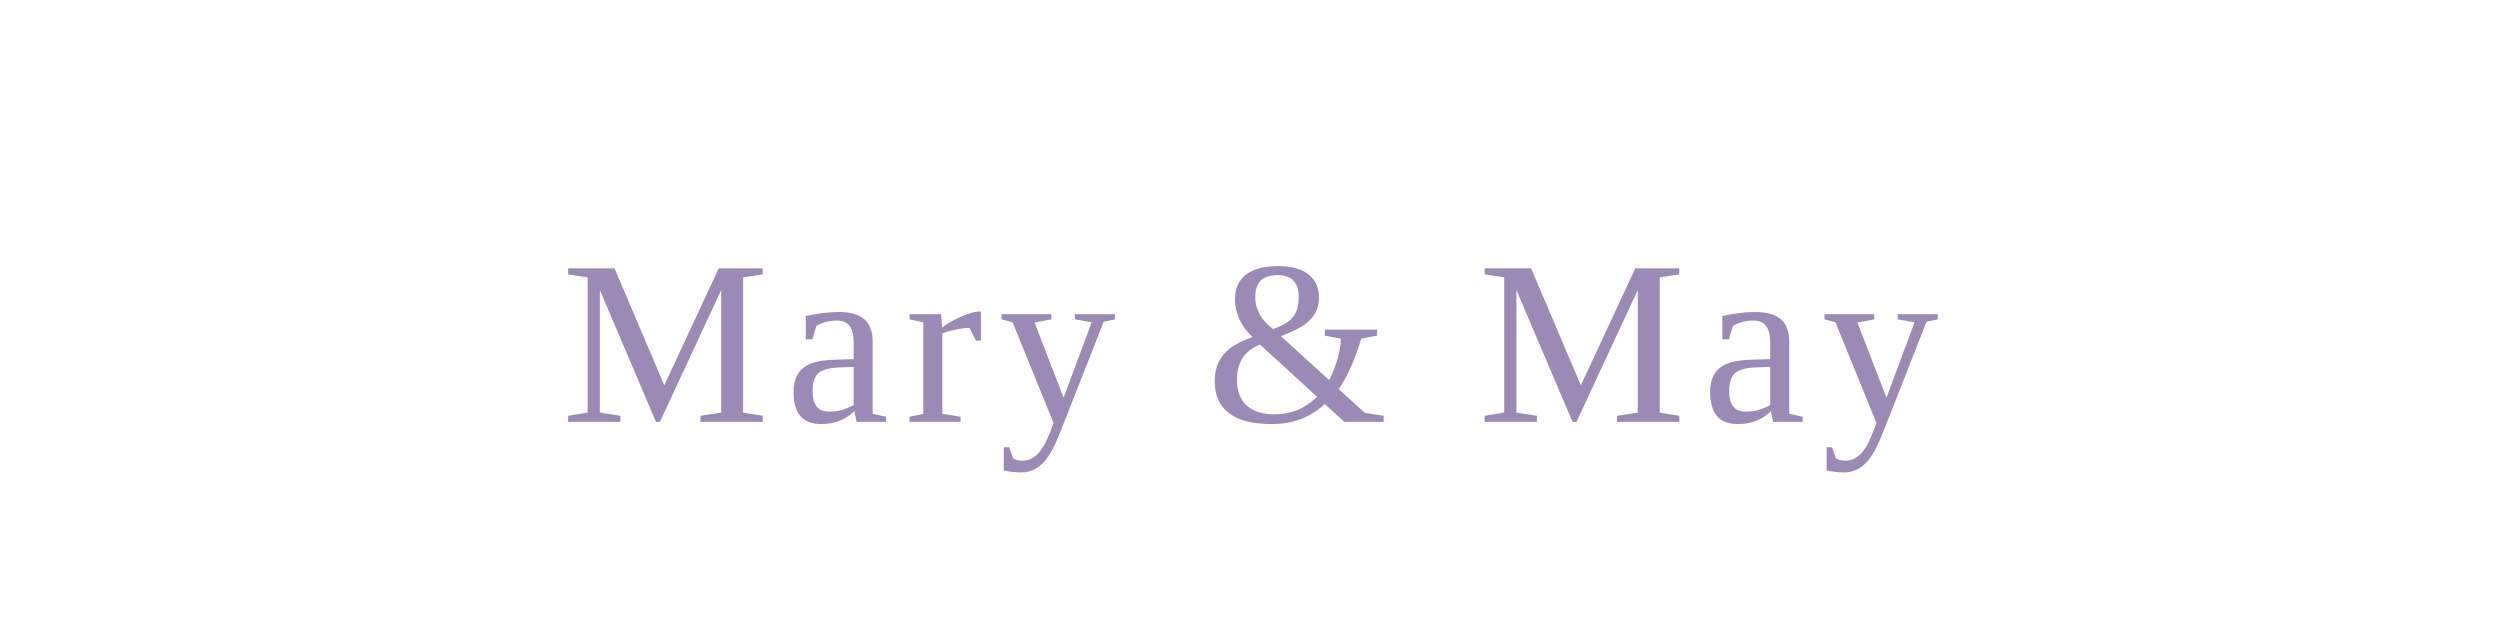
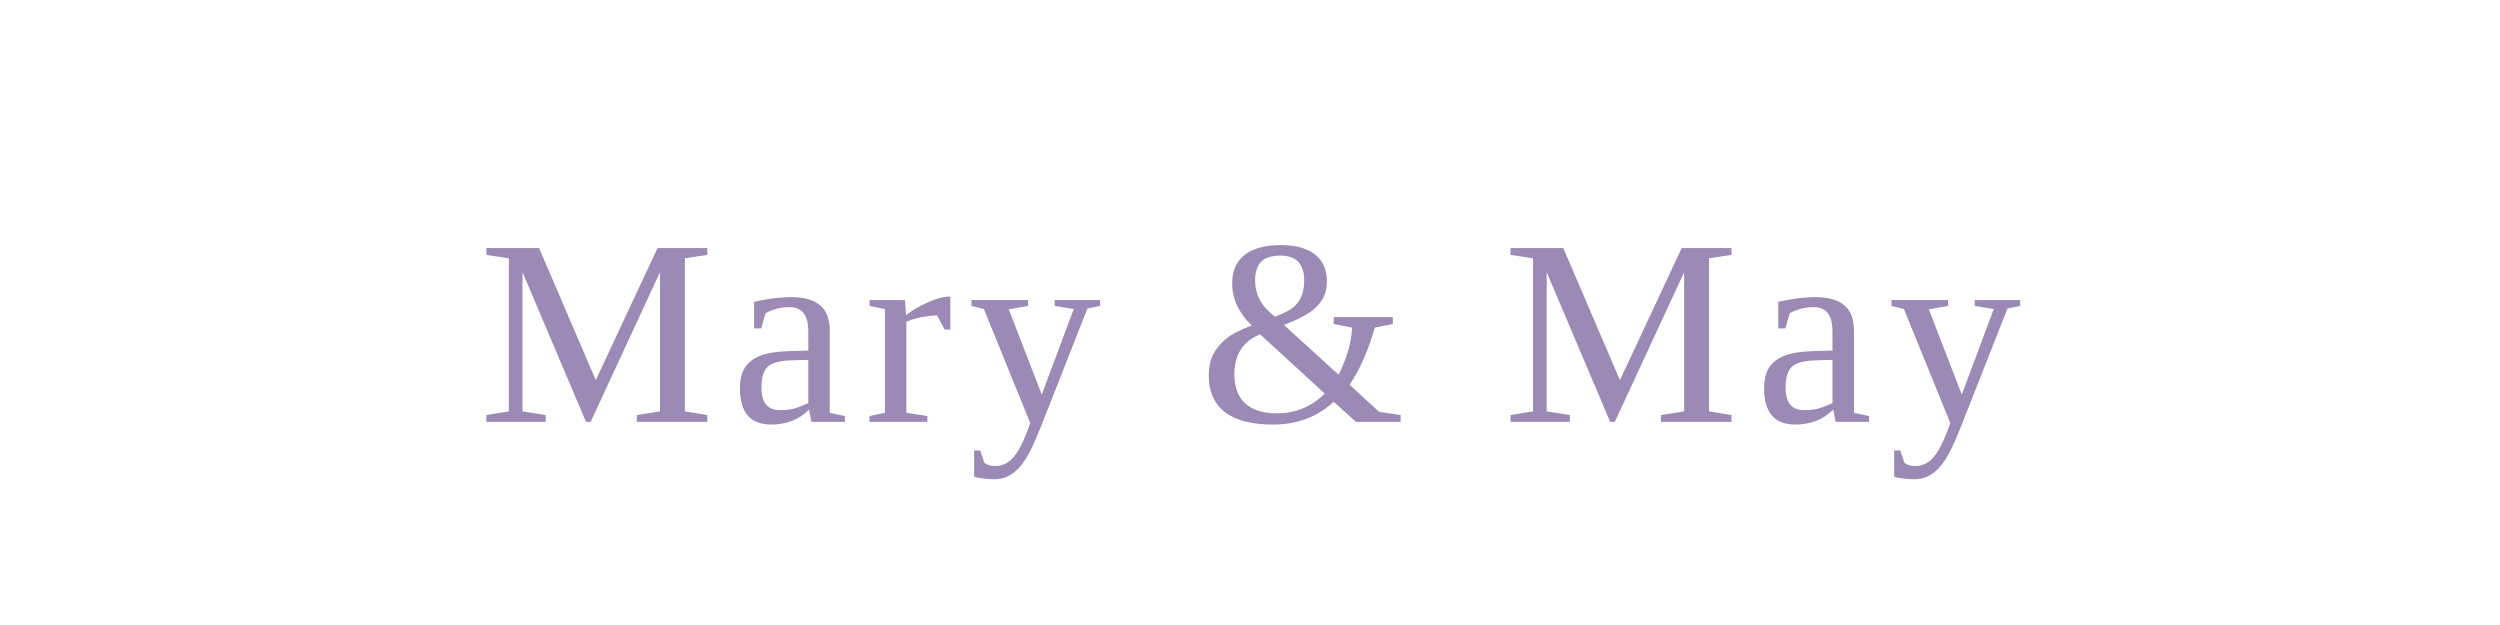
<svg xmlns="http://www.w3.org/2000/svg" viewBox="0 0 160 40">
-   <text x="80" y="27" font-family="Georgia,'Times New Roman',serif" font-size="15" font-weight="400" fill="#9b8ab5" text-anchor="middle" letter-spacing="1">Mary &amp; May</text>
+   <text x="80" y="27" font-family="Georgia,'Times New Roman',serif" font-size="17" font-weight="400" fill="#9b8ab5" text-anchor="middle" letter-spacing="1">Mary &amp; May</text>
</svg>
